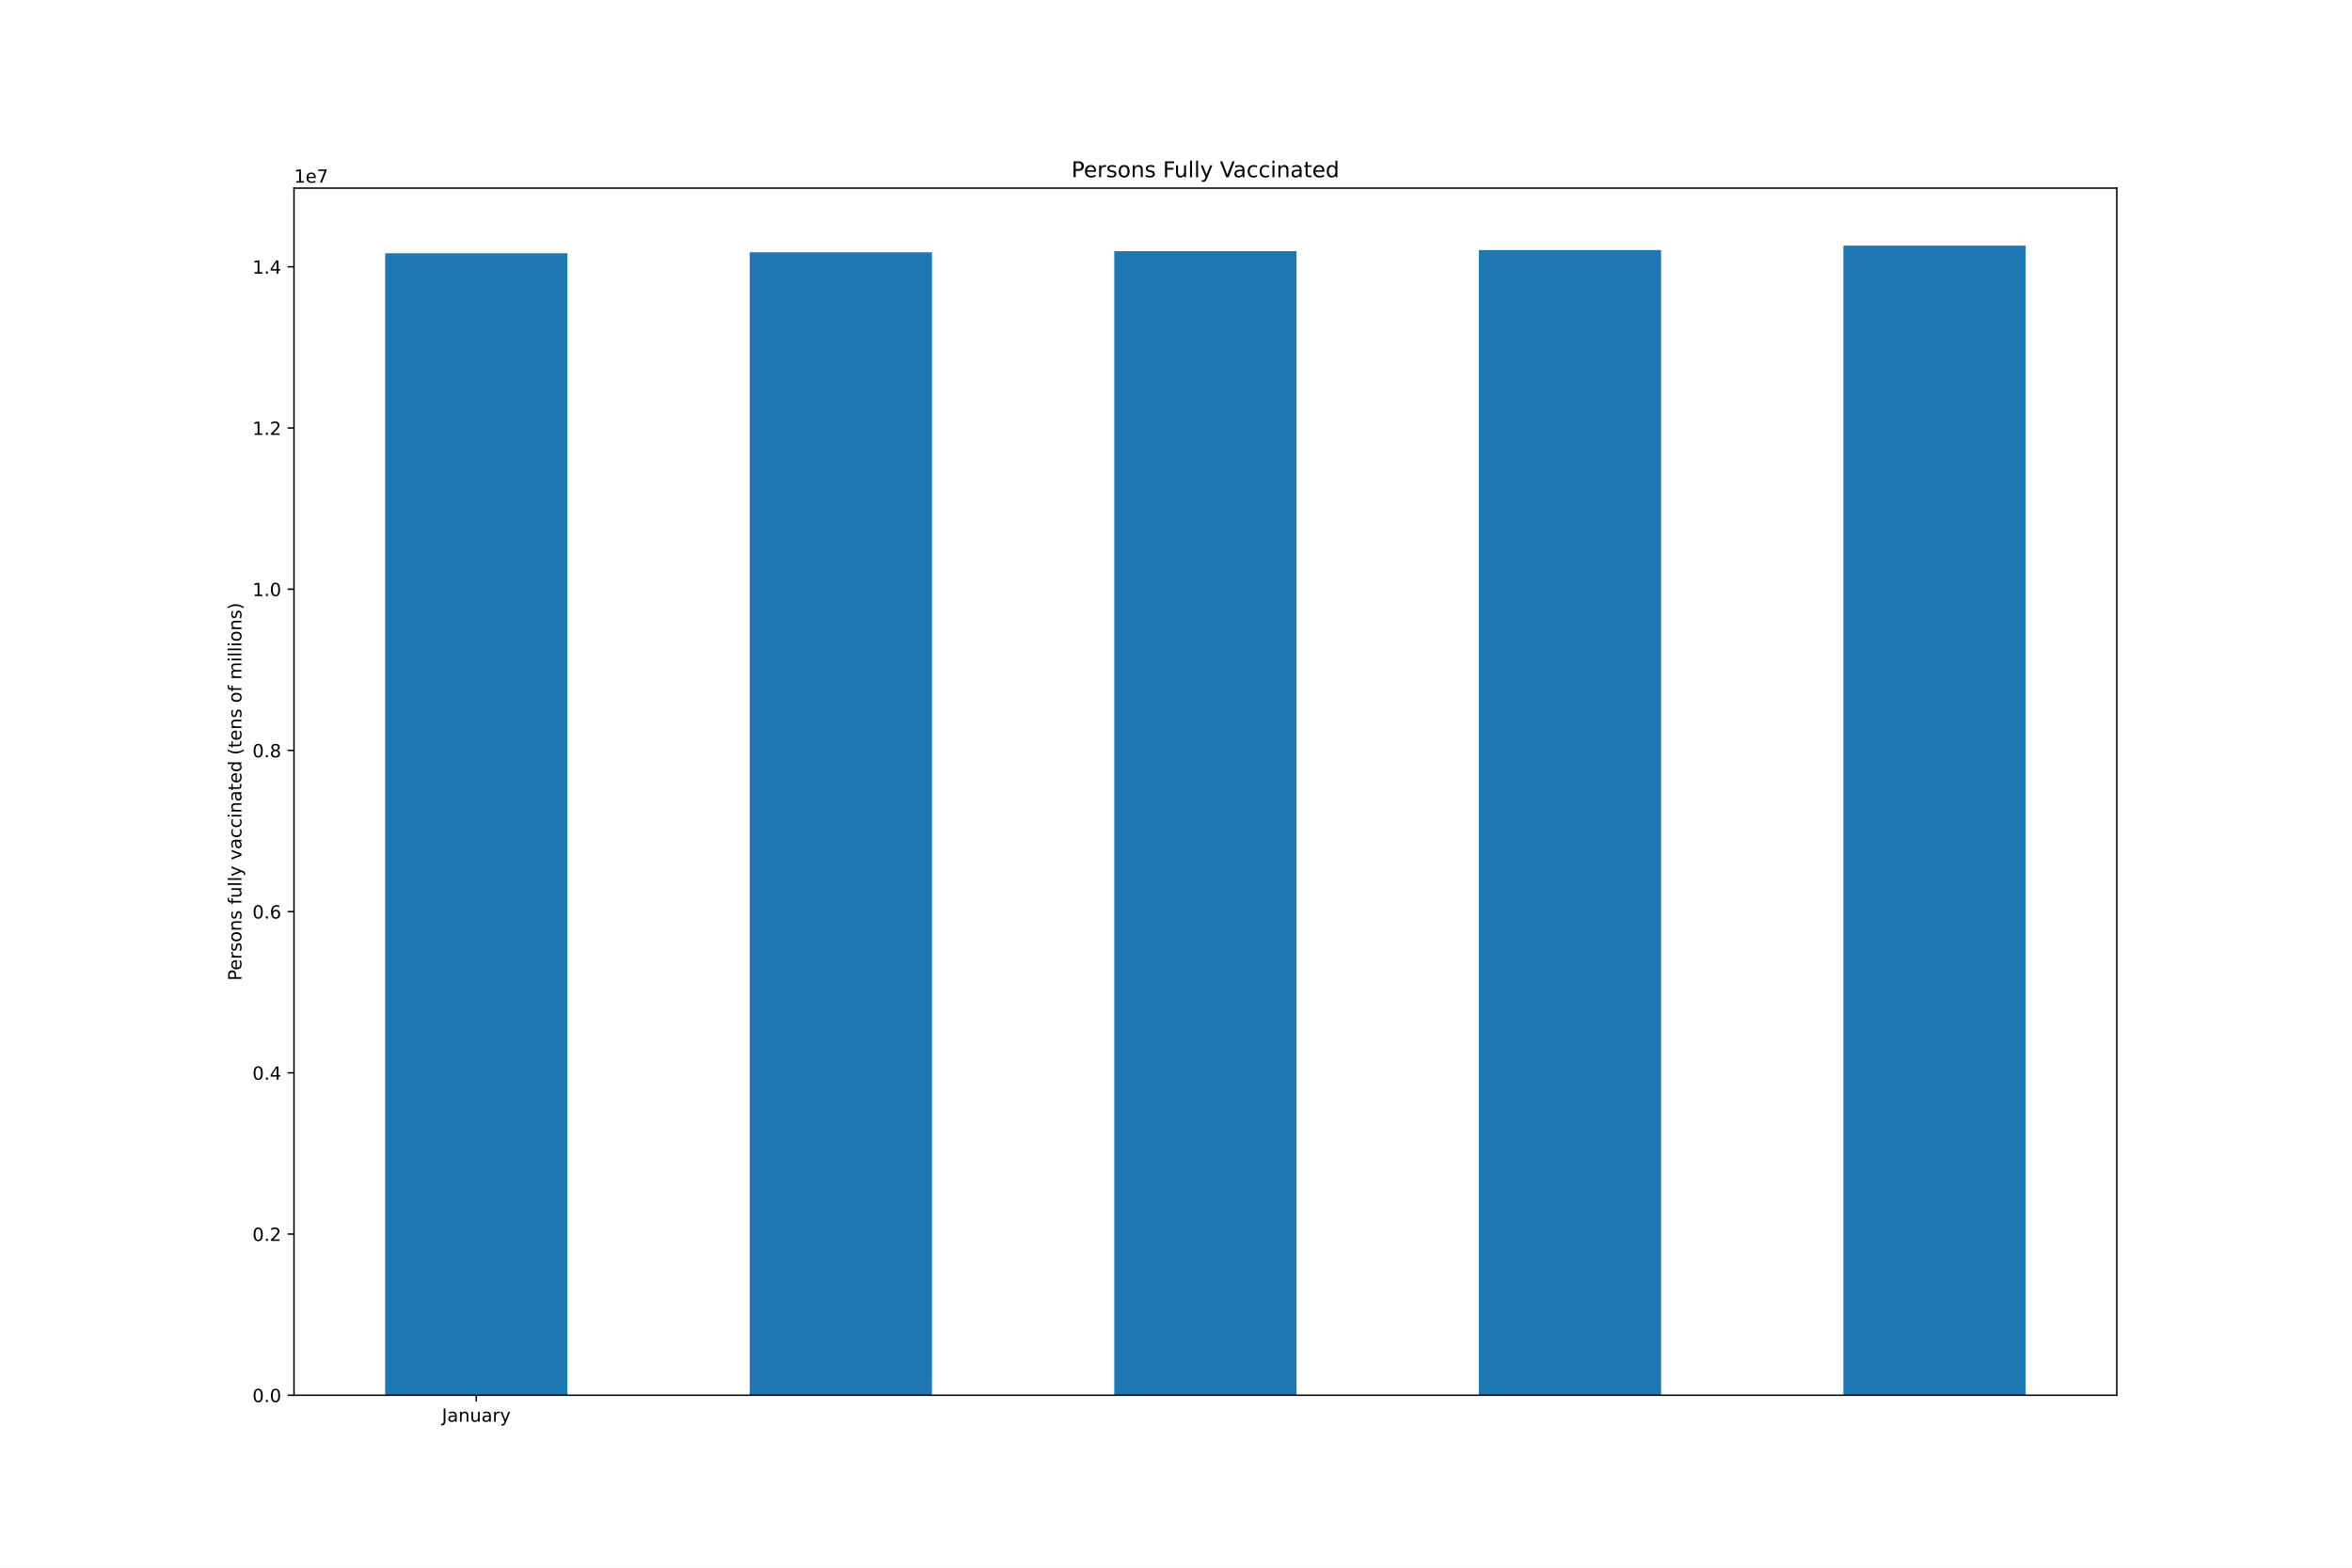
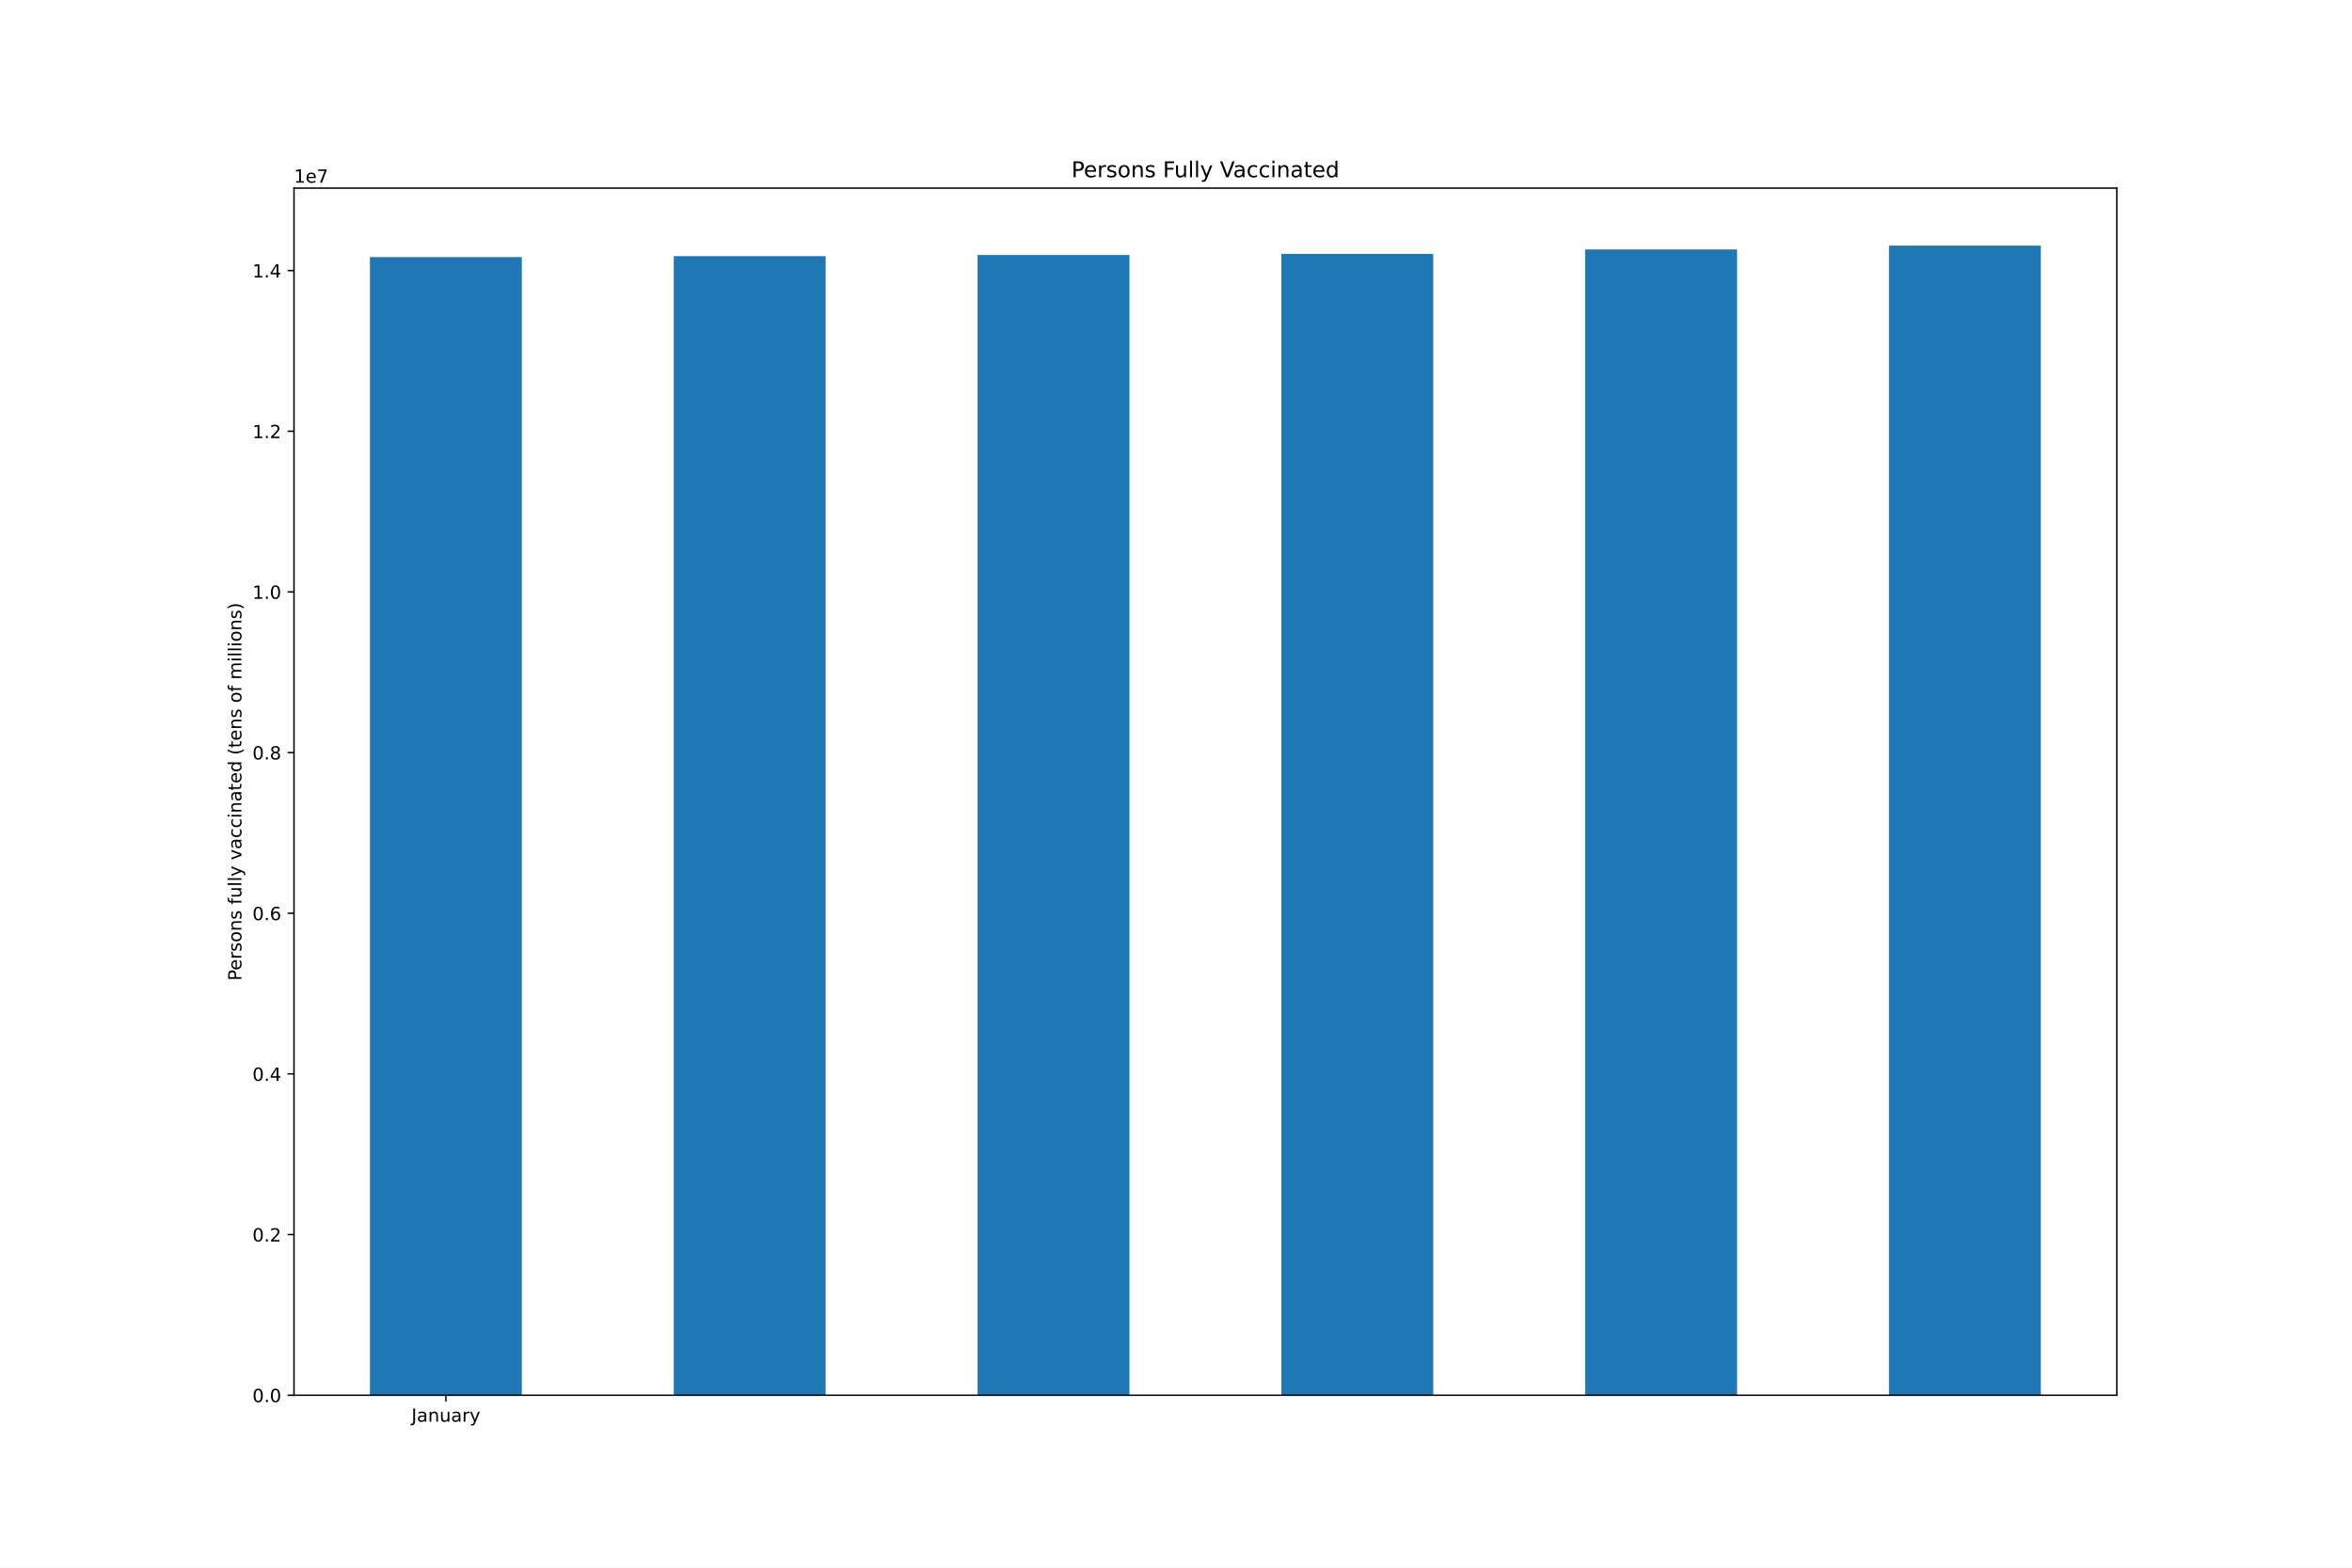
<svg xmlns="http://www.w3.org/2000/svg" xmlns:xlink="http://www.w3.org/1999/xlink" height="864pt" version="1.1" viewBox="0 0 1296 864" width="1296pt">
  <defs>
    <style type="text/css">*{stroke-linecap:butt;stroke-linejoin:round;}</style>
  </defs>
  <g id="figure_1">
    <g id="patch_1">
      <path d="M 0 864  L 1296 864  L 1296 0  L 0 0  z " style="fill:#ffffff;" />
    </g>
    <g id="axes_1">
      <g id="patch_2">
        <path d="M 162 768.96  L 1166.4 768.96  L 1166.4 103.68  L 162 103.68  z " style="fill:#ffffff;" />
      </g>
      <g id="patch_3">
-         <path clip-path="url(#p78c03c5c4e)" d="M 212.22 768.96  L 312.66 768.96  L 312.66 139.578  L 212.22 139.578  z " style="fill:#1f77b4;" />
+         <path clip-path="url(#p3865385615)" d="M 203.85 768.96  L 287.55 768.96  L 287.55 141.694  L 203.85 141.694  z " style="fill:#1f77b4;" />
      </g>
      <g id="patch_4">
-         <path clip-path="url(#p78c03c5c4e)" d="M 413.1 768.96  L 513.54 768.96  L 513.54 139.045  L 413.1 139.045  z " style="fill:#1f77b4;" />
+         <path clip-path="url(#p3865385615)" d="M 371.25 768.96  L 454.95 768.96  L 454.95 141.163  L 371.25 141.163  z " style="fill:#1f77b4;" />
      </g>
      <g id="patch_5">
-         <path clip-path="url(#p78c03c5c4e)" d="M 613.98 768.96  L 714.42 768.96  L 714.42 138.426  L 613.98 138.426  z " style="fill:#1f77b4;" />
+         <path clip-path="url(#p3865385615)" d="M 538.65 768.96  L 622.35 768.96  L 622.35 140.546  L 538.65 140.546  z " style="fill:#1f77b4;" />
      </g>
      <g id="patch_6">
-         <path clip-path="url(#p78c03c5c4e)" d="M 814.86 768.96  L 915.3 768.96  L 915.3 137.822  L 814.86 137.822  z " style="fill:#1f77b4;" />
+         <path clip-path="url(#p3865385615)" d="M 706.05 768.96  L 789.75 768.96  L 789.75 139.945  L 706.05 139.945  z " style="fill:#1f77b4;" />
      </g>
      <g id="patch_7">
-         <path clip-path="url(#p78c03c5c4e)" d="M 1015.74 768.96  L 1116.18 768.96  L 1116.18 135.36  L 1015.74 135.36  z " style="fill:#1f77b4;" />
+         <path clip-path="url(#p3865385615)" d="M 873.45 768.96  L 957.15 768.96  L 957.15 137.491  L 873.45 137.491  z " style="fill:#1f77b4;" />
+       </g>
+       <g id="patch_8">
+         <path clip-path="url(#p3865385615)" d="M 1040.85 768.96  L 1124.55 768.96  L 1124.55 135.36  L 1040.85 135.36  z " style="fill:#1f77b4;" />
      </g>
      <g id="matplotlib.axis_1">
        <g id="xtick_1">
          <g id="line2d_1">
            <defs>
-               <path d="M 0 0  L 0 3.5  " id="m99041fa658" style="stroke:#000000;stroke-width:0.8;" />
+               <path d="M 0 0  L 0 3.5  " id="m13d80ee234" style="stroke:#000000;stroke-width:0.8;" />
            </defs>
            <g>
-               <use style="stroke:#000000;stroke-width:0.8;" x="262.44" xlink:href="#m99041fa658" y="768.96" />
+               <use style="stroke:#000000;stroke-width:0.8;" x="245.7" xlink:href="#m13d80ee234" y="768.96" />
            </g>
          </g>
          <g id="text_1">
-             <g transform="translate(243.4845 783.5584)scale(0.1 -0.1)">
+             <g transform="translate(226.7445 783.5584)scale(0.1 -0.1)">
              <defs>
                <path d="M 628 4666  L 1259 4666  L 1259 325  Q 1259 -519 939 -900  Q 619 -1281 -91 -1281  L -331 -1281  L -331 -750  L -134 -750  Q 284 -750 456 -515  Q 628 -281 628 325  L 628 4666  z " id="DejaVuSans-4a" transform="scale(0.015625)" />
                <path d="M 2194 1759  Q 1497 1759 1228 1600  Q 959 1441 959 1056  Q 959 750 1161 570  Q 1363 391 1709 391  Q 2188 391 2477 730  Q 2766 1069 2766 1631  L 2766 1759  L 2194 1759  z M 3341 1997  L 3341 0  L 2766 0  L 2766 531  Q 2569 213 2275 61  Q 1981 -91 1556 -91  Q 1019 -91 701 211  Q 384 513 384 1019  Q 384 1609 779 1909  Q 1175 2209 1959 2209  L 2766 2209  L 2766 2266  Q 2766 2663 2505 2880  Q 2244 3097 1772 3097  Q 1472 3097 1187 3025  Q 903 2953 641 2809  L 641 3341  Q 956 3463 1253 3523  Q 1550 3584 1831 3584  Q 2591 3584 2966 3190  Q 3341 2797 3341 1997  z " id="DejaVuSans-61" transform="scale(0.015625)" />
                <path d="M 3513 2113  L 3513 0  L 2938 0  L 2938 2094  Q 2938 2591 2744 2837  Q 2550 3084 2163 3084  Q 1697 3084 1428 2787  Q 1159 2491 1159 1978  L 1159 0  L 581 0  L 581 3500  L 1159 3500  L 1159 2956  Q 1366 3272 1645 3428  Q 1925 3584 2291 3584  Q 2894 3584 3203 3211  Q 3513 2838 3513 2113  z " id="DejaVuSans-6e" transform="scale(0.015625)" />
                <path d="M 544 1381  L 544 3500  L 1119 3500  L 1119 1403  Q 1119 906 1312 657  Q 1506 409 1894 409  Q 2359 409 2629 706  Q 2900 1003 2900 1516  L 2900 3500  L 3475 3500  L 3475 0  L 2900 0  L 2900 538  Q 2691 219 2414 64  Q 2138 -91 1772 -91  Q 1169 -91 856 284  Q 544 659 544 1381  z M 1991 3584  L 1991 3584  z " id="DejaVuSans-75" transform="scale(0.015625)" />
                <path d="M 2631 2963  Q 2534 3019 2420 3045  Q 2306 3072 2169 3072  Q 1681 3072 1420 2755  Q 1159 2438 1159 1844  L 1159 0  L 581 0  L 581 3500  L 1159 3500  L 1159 2956  Q 1341 3275 1631 3429  Q 1922 3584 2338 3584  Q 2397 3584 2469 3576  Q 2541 3569 2628 3553  L 2631 2963  z " id="DejaVuSans-72" transform="scale(0.015625)" />
                <path d="M 2059 -325  Q 1816 -950 1584 -1140  Q 1353 -1331 966 -1331  L 506 -1331  L 506 -850  L 844 -850  Q 1081 -850 1212 -737  Q 1344 -625 1503 -206  L 1606 56  L 191 3500  L 800 3500  L 1894 763  L 2988 3500  L 3597 3500  L 2059 -325  z " id="DejaVuSans-79" transform="scale(0.015625)" />
              </defs>
              <use xlink:href="#DejaVuSans-4a" />
              <use x="29.492" xlink:href="#DejaVuSans-61" />
              <use x="90.771" xlink:href="#DejaVuSans-6e" />
              <use x="154.15" xlink:href="#DejaVuSans-75" />
              <use x="217.529" xlink:href="#DejaVuSans-61" />
              <use x="278.809" xlink:href="#DejaVuSans-72" />
              <use x="319.922" xlink:href="#DejaVuSans-79" />
            </g>
          </g>
        </g>
      </g>
      <g id="matplotlib.axis_2">
        <g id="ytick_1">
          <g id="line2d_2">
            <defs>
-               <path d="M 0 0  L -3.5 0  " id="m86e9a17374" style="stroke:#000000;stroke-width:0.8;" />
+               <path d="M 0 0  L -3.5 0  " id="meaf0f11124" style="stroke:#000000;stroke-width:0.8;" />
            </defs>
            <g>
-               <use style="stroke:#000000;stroke-width:0.8;" x="162" xlink:href="#m86e9a17374" y="768.96" />
+               <use style="stroke:#000000;stroke-width:0.8;" x="162" xlink:href="#meaf0f11124" y="768.96" />
            </g>
          </g>
          <g id="text_2">
            <g transform="translate(139.0969 772.7592)scale(0.1 -0.1)">
              <defs>
                <path d="M 2034 4250  Q 1547 4250 1301 3770  Q 1056 3291 1056 2328  Q 1056 1369 1301 889  Q 1547 409 2034 409  Q 2525 409 2770 889  Q 3016 1369 3016 2328  Q 3016 3291 2770 3770  Q 2525 4250 2034 4250  z M 2034 4750  Q 2819 4750 3233 4129  Q 3647 3509 3647 2328  Q 3647 1150 3233 529  Q 2819 -91 2034 -91  Q 1250 -91 836 529  Q 422 1150 422 2328  Q 422 3509 836 4129  Q 1250 4750 2034 4750  z " id="DejaVuSans-30" transform="scale(0.015625)" />
                <path d="M 684 794  L 1344 794  L 1344 0  L 684 0  L 684 794  z " id="DejaVuSans-2e" transform="scale(0.015625)" />
              </defs>
              <use xlink:href="#DejaVuSans-30" />
              <use x="63.623" xlink:href="#DejaVuSans-2e" />
              <use x="95.41" xlink:href="#DejaVuSans-30" />
            </g>
          </g>
        </g>
        <g id="ytick_2">
          <g id="line2d_3">
            <g>
-               <use style="stroke:#000000;stroke-width:0.8;" x="162" xlink:href="#m86e9a17374" y="680.113" />
+               <use style="stroke:#000000;stroke-width:0.8;" x="162" xlink:href="#meaf0f11124" y="680.412" />
            </g>
          </g>
          <g id="text_3">
-             <g transform="translate(139.0969 683.9127)scale(0.1 -0.1)">
+             <g transform="translate(139.0969 684.2115)scale(0.1 -0.1)">
              <defs>
                <path d="M 1228 531  L 3431 531  L 3431 0  L 469 0  L 469 531  Q 828 903 1448 1529  Q 2069 2156 2228 2338  Q 2531 2678 2651 2914  Q 2772 3150 2772 3378  Q 2772 3750 2511 3984  Q 2250 4219 1831 4219  Q 1534 4219 1204 4116  Q 875 4013 500 3803  L 500 4441  Q 881 4594 1212 4672  Q 1544 4750 1819 4750  Q 2544 4750 2975 4387  Q 3406 4025 3406 3419  Q 3406 3131 3298 2873  Q 3191 2616 2906 2266  Q 2828 2175 2409 1742  Q 1991 1309 1228 531  z " id="DejaVuSans-32" transform="scale(0.015625)" />
              </defs>
              <use xlink:href="#DejaVuSans-30" />
              <use x="63.623" xlink:href="#DejaVuSans-2e" />
              <use x="95.41" xlink:href="#DejaVuSans-32" />
            </g>
          </g>
        </g>
        <g id="ytick_3">
          <g id="line2d_4">
            <g>
-               <use style="stroke:#000000;stroke-width:0.8;" x="162" xlink:href="#m86e9a17374" y="591.267" />
+               <use style="stroke:#000000;stroke-width:0.8;" x="162" xlink:href="#meaf0f11124" y="591.864" />
            </g>
          </g>
          <g id="text_4">
-             <g transform="translate(139.0969 595.0661)scale(0.1 -0.1)">
+             <g transform="translate(139.0969 595.6637)scale(0.1 -0.1)">
              <defs>
                <path d="M 2419 4116  L 825 1625  L 2419 1625  L 2419 4116  z M 2253 4666  L 3047 4666  L 3047 1625  L 3713 1625  L 3713 1100  L 3047 1100  L 3047 0  L 2419 0  L 2419 1100  L 313 1100  L 313 1709  L 2253 4666  z " id="DejaVuSans-34" transform="scale(0.015625)" />
              </defs>
              <use xlink:href="#DejaVuSans-30" />
              <use x="63.623" xlink:href="#DejaVuSans-2e" />
              <use x="95.41" xlink:href="#DejaVuSans-34" />
            </g>
          </g>
        </g>
        <g id="ytick_4">
          <g id="line2d_5">
            <g>
-               <use style="stroke:#000000;stroke-width:0.8;" x="162" xlink:href="#m86e9a17374" y="502.42" />
+               <use style="stroke:#000000;stroke-width:0.8;" x="162" xlink:href="#meaf0f11124" y="503.317" />
            </g>
          </g>
          <g id="text_5">
-             <g transform="translate(139.0969 506.2196)scale(0.1 -0.1)">
+             <g transform="translate(139.0969 507.116)scale(0.1 -0.1)">
              <defs>
                <path d="M 2113 2584  Q 1688 2584 1439 2293  Q 1191 2003 1191 1497  Q 1191 994 1439 701  Q 1688 409 2113 409  Q 2538 409 2786 701  Q 3034 994 3034 1497  Q 3034 2003 2786 2293  Q 2538 2584 2113 2584  z M 3366 4563  L 3366 3988  Q 3128 4100 2886 4159  Q 2644 4219 2406 4219  Q 1781 4219 1451 3797  Q 1122 3375 1075 2522  Q 1259 2794 1537 2939  Q 1816 3084 2150 3084  Q 2853 3084 3261 2657  Q 3669 2231 3669 1497  Q 3669 778 3244 343  Q 2819 -91 2113 -91  Q 1303 -91 875 529  Q 447 1150 447 2328  Q 447 3434 972 4092  Q 1497 4750 2381 4750  Q 2619 4750 2861 4703  Q 3103 4656 3366 4563  z " id="DejaVuSans-36" transform="scale(0.015625)" />
              </defs>
              <use xlink:href="#DejaVuSans-30" />
              <use x="63.623" xlink:href="#DejaVuSans-2e" />
              <use x="95.41" xlink:href="#DejaVuSans-36" />
            </g>
          </g>
        </g>
        <g id="ytick_5">
          <g id="line2d_6">
            <g>
-               <use style="stroke:#000000;stroke-width:0.8;" x="162" xlink:href="#m86e9a17374" y="413.574" />
+               <use style="stroke:#000000;stroke-width:0.8;" x="162" xlink:href="#meaf0f11124" y="414.769" />
            </g>
          </g>
          <g id="text_6">
-             <g transform="translate(139.0969 417.3731)scale(0.1 -0.1)">
+             <g transform="translate(139.0969 418.5682)scale(0.1 -0.1)">
              <defs>
                <path d="M 2034 2216  Q 1584 2216 1326 1975  Q 1069 1734 1069 1313  Q 1069 891 1326 650  Q 1584 409 2034 409  Q 2484 409 2743 651  Q 3003 894 3003 1313  Q 3003 1734 2745 1975  Q 2488 2216 2034 2216  z M 1403 2484  Q 997 2584 770 2862  Q 544 3141 544 3541  Q 544 4100 942 4425  Q 1341 4750 2034 4750  Q 2731 4750 3128 4425  Q 3525 4100 3525 3541  Q 3525 3141 3298 2862  Q 3072 2584 2669 2484  Q 3125 2378 3379 2068  Q 3634 1759 3634 1313  Q 3634 634 3220 271  Q 2806 -91 2034 -91  Q 1263 -91 848 271  Q 434 634 434 1313  Q 434 1759 690 2068  Q 947 2378 1403 2484  z M 1172 3481  Q 1172 3119 1398 2916  Q 1625 2713 2034 2713  Q 2441 2713 2670 2916  Q 2900 3119 2900 3481  Q 2900 3844 2670 4047  Q 2441 4250 2034 4250  Q 1625 4250 1398 4047  Q 1172 3844 1172 3481  z " id="DejaVuSans-38" transform="scale(0.015625)" />
              </defs>
              <use xlink:href="#DejaVuSans-30" />
              <use x="63.623" xlink:href="#DejaVuSans-2e" />
              <use x="95.41" xlink:href="#DejaVuSans-38" />
            </g>
          </g>
        </g>
        <g id="ytick_6">
          <g id="line2d_7">
            <g>
-               <use style="stroke:#000000;stroke-width:0.8;" x="162" xlink:href="#m86e9a17374" y="324.727" />
+               <use style="stroke:#000000;stroke-width:0.8;" x="162" xlink:href="#meaf0f11124" y="326.221" />
            </g>
          </g>
          <g id="text_7">
-             <g transform="translate(139.0969 328.5265)scale(0.1 -0.1)">
+             <g transform="translate(139.0969 330.0204)scale(0.1 -0.1)">
              <defs>
                <path d="M 794 531  L 1825 531  L 1825 4091  L 703 3866  L 703 4441  L 1819 4666  L 2450 4666  L 2450 531  L 3481 531  L 3481 0  L 794 0  L 794 531  z " id="DejaVuSans-31" transform="scale(0.015625)" />
              </defs>
              <use xlink:href="#DejaVuSans-31" />
              <use x="63.623" xlink:href="#DejaVuSans-2e" />
              <use x="95.41" xlink:href="#DejaVuSans-30" />
            </g>
          </g>
        </g>
        <g id="ytick_7">
          <g id="line2d_8">
            <g>
-               <use style="stroke:#000000;stroke-width:0.8;" x="162" xlink:href="#m86e9a17374" y="235.881" />
+               <use style="stroke:#000000;stroke-width:0.8;" x="162" xlink:href="#meaf0f11124" y="237.673" />
            </g>
          </g>
          <g id="text_8">
-             <g transform="translate(139.0969 239.68)scale(0.1 -0.1)">
+             <g transform="translate(139.0969 241.4727)scale(0.1 -0.1)">
              <use xlink:href="#DejaVuSans-31" />
              <use x="63.623" xlink:href="#DejaVuSans-2e" />
              <use x="95.41" xlink:href="#DejaVuSans-32" />
            </g>
          </g>
        </g>
        <g id="ytick_8">
          <g id="line2d_9">
            <g>
-               <use style="stroke:#000000;stroke-width:0.8;" x="162" xlink:href="#m86e9a17374" y="147.034" />
+               <use style="stroke:#000000;stroke-width:0.8;" x="162" xlink:href="#meaf0f11124" y="149.126" />
            </g>
          </g>
          <g id="text_9">
-             <g transform="translate(139.0969 150.8335)scale(0.1 -0.1)">
+             <g transform="translate(139.0969 152.9249)scale(0.1 -0.1)">
              <use xlink:href="#DejaVuSans-31" />
              <use x="63.623" xlink:href="#DejaVuSans-2e" />
              <use x="95.41" xlink:href="#DejaVuSans-34" />
            </g>
          </g>
        </g>
        <g id="text_10">
          <g transform="translate(133.0172 540.4802)rotate(-90)scale(0.1 -0.1)">
            <defs>
              <path d="M 1259 4147  L 1259 2394  L 2053 2394  Q 2494 2394 2734 2622  Q 2975 2850 2975 3272  Q 2975 3691 2734 3919  Q 2494 4147 2053 4147  L 1259 4147  z M 628 4666  L 2053 4666  Q 2838 4666 3239 4311  Q 3641 3956 3641 3272  Q 3641 2581 3239 2228  Q 2838 1875 2053 1875  L 1259 1875  L 1259 0  L 628 0  L 628 4666  z " id="DejaVuSans-50" transform="scale(0.015625)" />
              <path d="M 3597 1894  L 3597 1613  L 953 1613  Q 991 1019 1311 708  Q 1631 397 2203 397  Q 2534 397 2845 478  Q 3156 559 3463 722  L 3463 178  Q 3153 47 2828 -22  Q 2503 -91 2169 -91  Q 1331 -91 842 396  Q 353 884 353 1716  Q 353 2575 817 3079  Q 1281 3584 2069 3584  Q 2775 3584 3186 3129  Q 3597 2675 3597 1894  z M 3022 2063  Q 3016 2534 2758 2815  Q 2500 3097 2075 3097  Q 1594 3097 1305 2825  Q 1016 2553 972 2059  L 3022 2063  z " id="DejaVuSans-65" transform="scale(0.015625)" />
              <path d="M 2834 3397  L 2834 2853  Q 2591 2978 2328 3040  Q 2066 3103 1784 3103  Q 1356 3103 1142 2972  Q 928 2841 928 2578  Q 928 2378 1081 2264  Q 1234 2150 1697 2047  L 1894 2003  Q 2506 1872 2764 1633  Q 3022 1394 3022 966  Q 3022 478 2636 193  Q 2250 -91 1575 -91  Q 1294 -91 989 -36  Q 684 19 347 128  L 347 722  Q 666 556 975 473  Q 1284 391 1588 391  Q 1994 391 2212 530  Q 2431 669 2431 922  Q 2431 1156 2273 1281  Q 2116 1406 1581 1522  L 1381 1569  Q 847 1681 609 1914  Q 372 2147 372 2553  Q 372 3047 722 3315  Q 1072 3584 1716 3584  Q 2034 3584 2315 3537  Q 2597 3491 2834 3397  z " id="DejaVuSans-73" transform="scale(0.015625)" />
              <path d="M 1959 3097  Q 1497 3097 1228 2736  Q 959 2375 959 1747  Q 959 1119 1226 758  Q 1494 397 1959 397  Q 2419 397 2687 759  Q 2956 1122 2956 1747  Q 2956 2369 2687 2733  Q 2419 3097 1959 3097  z M 1959 3584  Q 2709 3584 3137 3096  Q 3566 2609 3566 1747  Q 3566 888 3137 398  Q 2709 -91 1959 -91  Q 1206 -91 779 398  Q 353 888 353 1747  Q 353 2609 779 3096  Q 1206 3584 1959 3584  z " id="DejaVuSans-6f" transform="scale(0.015625)" />
              <path id="DejaVuSans-20" transform="scale(0.015625)" />
              <path d="M 2375 4863  L 2375 4384  L 1825 4384  Q 1516 4384 1395 4259  Q 1275 4134 1275 3809  L 1275 3500  L 2222 3500  L 2222 3053  L 1275 3053  L 1275 0  L 697 0  L 697 3053  L 147 3053  L 147 3500  L 697 3500  L 697 3744  Q 697 4328 969 4595  Q 1241 4863 1831 4863  L 2375 4863  z " id="DejaVuSans-66" transform="scale(0.015625)" />
              <path d="M 603 4863  L 1178 4863  L 1178 0  L 603 0  L 603 4863  z " id="DejaVuSans-6c" transform="scale(0.015625)" />
              <path d="M 191 3500  L 800 3500  L 1894 563  L 2988 3500  L 3597 3500  L 2284 0  L 1503 0  L 191 3500  z " id="DejaVuSans-76" transform="scale(0.015625)" />
              <path d="M 3122 3366  L 3122 2828  Q 2878 2963 2633 3030  Q 2388 3097 2138 3097  Q 1578 3097 1268 2742  Q 959 2388 959 1747  Q 959 1106 1268 751  Q 1578 397 2138 397  Q 2388 397 2633 464  Q 2878 531 3122 666  L 3122 134  Q 2881 22 2623 -34  Q 2366 -91 2075 -91  Q 1284 -91 818 406  Q 353 903 353 1747  Q 353 2603 823 3093  Q 1294 3584 2113 3584  Q 2378 3584 2631 3529  Q 2884 3475 3122 3366  z " id="DejaVuSans-63" transform="scale(0.015625)" />
              <path d="M 603 3500  L 1178 3500  L 1178 0  L 603 0  L 603 3500  z M 603 4863  L 1178 4863  L 1178 4134  L 603 4134  L 603 4863  z " id="DejaVuSans-69" transform="scale(0.015625)" />
              <path d="M 1172 4494  L 1172 3500  L 2356 3500  L 2356 3053  L 1172 3053  L 1172 1153  Q 1172 725 1289 603  Q 1406 481 1766 481  L 2356 481  L 2356 0  L 1766 0  Q 1100 0 847 248  Q 594 497 594 1153  L 594 3053  L 172 3053  L 172 3500  L 594 3500  L 594 4494  L 1172 4494  z " id="DejaVuSans-74" transform="scale(0.015625)" />
              <path d="M 2906 2969  L 2906 4863  L 3481 4863  L 3481 0  L 2906 0  L 2906 525  Q 2725 213 2448 61  Q 2172 -91 1784 -91  Q 1150 -91 751 415  Q 353 922 353 1747  Q 353 2572 751 3078  Q 1150 3584 1784 3584  Q 2172 3584 2448 3432  Q 2725 3281 2906 2969  z M 947 1747  Q 947 1113 1208 752  Q 1469 391 1925 391  Q 2381 391 2643 752  Q 2906 1113 2906 1747  Q 2906 2381 2643 2742  Q 2381 3103 1925 3103  Q 1469 3103 1208 2742  Q 947 2381 947 1747  z " id="DejaVuSans-64" transform="scale(0.015625)" />
              <path d="M 1984 4856  Q 1566 4138 1362 3434  Q 1159 2731 1159 2009  Q 1159 1288 1364 580  Q 1569 -128 1984 -844  L 1484 -844  Q 1016 -109 783 600  Q 550 1309 550 2009  Q 550 2706 781 3412  Q 1013 4119 1484 4856  L 1984 4856  z " id="DejaVuSans-28" transform="scale(0.015625)" />
              <path d="M 3328 2828  Q 3544 3216 3844 3400  Q 4144 3584 4550 3584  Q 5097 3584 5394 3201  Q 5691 2819 5691 2113  L 5691 0  L 5113 0  L 5113 2094  Q 5113 2597 4934 2840  Q 4756 3084 4391 3084  Q 3944 3084 3684 2787  Q 3425 2491 3425 1978  L 3425 0  L 2847 0  L 2847 2094  Q 2847 2600 2669 2842  Q 2491 3084 2119 3084  Q 1678 3084 1418 2786  Q 1159 2488 1159 1978  L 1159 0  L 581 0  L 581 3500  L 1159 3500  L 1159 2956  Q 1356 3278 1631 3431  Q 1906 3584 2284 3584  Q 2666 3584 2933 3390  Q 3200 3197 3328 2828  z " id="DejaVuSans-6d" transform="scale(0.015625)" />
              <path d="M 513 4856  L 1013 4856  Q 1481 4119 1714 3412  Q 1947 2706 1947 2009  Q 1947 1309 1714 600  Q 1481 -109 1013 -844  L 513 -844  Q 928 -128 1133 580  Q 1338 1288 1338 2009  Q 1338 2731 1133 3434  Q 928 4138 513 4856  z " id="DejaVuSans-29" transform="scale(0.015625)" />
            </defs>
            <use xlink:href="#DejaVuSans-50" />
            <use x="56.678" xlink:href="#DejaVuSans-65" />
            <use x="118.201" xlink:href="#DejaVuSans-72" />
            <use x="159.314" xlink:href="#DejaVuSans-73" />
            <use x="211.414" xlink:href="#DejaVuSans-6f" />
            <use x="272.596" xlink:href="#DejaVuSans-6e" />
            <use x="335.975" xlink:href="#DejaVuSans-73" />
            <use x="388.074" xlink:href="#DejaVuSans-20" />
            <use x="419.861" xlink:href="#DejaVuSans-66" />
            <use x="455.066" xlink:href="#DejaVuSans-75" />
            <use x="518.445" xlink:href="#DejaVuSans-6c" />
            <use x="546.229" xlink:href="#DejaVuSans-6c" />
            <use x="574.012" xlink:href="#DejaVuSans-79" />
            <use x="633.191" xlink:href="#DejaVuSans-20" />
            <use x="664.979" xlink:href="#DejaVuSans-76" />
            <use x="724.158" xlink:href="#DejaVuSans-61" />
            <use x="785.438" xlink:href="#DejaVuSans-63" />
            <use x="840.418" xlink:href="#DejaVuSans-63" />
            <use x="895.398" xlink:href="#DejaVuSans-69" />
            <use x="923.182" xlink:href="#DejaVuSans-6e" />
            <use x="986.561" xlink:href="#DejaVuSans-61" />
            <use x="1047.84" xlink:href="#DejaVuSans-74" />
            <use x="1087.049" xlink:href="#DejaVuSans-65" />
            <use x="1148.572" xlink:href="#DejaVuSans-64" />
            <use x="1212.049" xlink:href="#DejaVuSans-20" />
            <use x="1243.836" xlink:href="#DejaVuSans-28" />
            <use x="1282.85" xlink:href="#DejaVuSans-74" />
            <use x="1322.059" xlink:href="#DejaVuSans-65" />
            <use x="1383.582" xlink:href="#DejaVuSans-6e" />
            <use x="1446.961" xlink:href="#DejaVuSans-73" />
            <use x="1499.061" xlink:href="#DejaVuSans-20" />
            <use x="1530.848" xlink:href="#DejaVuSans-6f" />
            <use x="1592.029" xlink:href="#DejaVuSans-66" />
            <use x="1627.234" xlink:href="#DejaVuSans-20" />
            <use x="1659.021" xlink:href="#DejaVuSans-6d" />
            <use x="1756.434" xlink:href="#DejaVuSans-69" />
            <use x="1784.217" xlink:href="#DejaVuSans-6c" />
            <use x="1812" xlink:href="#DejaVuSans-6c" />
            <use x="1839.783" xlink:href="#DejaVuSans-69" />
            <use x="1867.566" xlink:href="#DejaVuSans-6f" />
            <use x="1928.748" xlink:href="#DejaVuSans-6e" />
            <use x="1992.127" xlink:href="#DejaVuSans-73" />
            <use x="2044.227" xlink:href="#DejaVuSans-29" />
          </g>
        </g>
        <g id="text_11">
          <g transform="translate(162 100.68)scale(0.1 -0.1)">
            <defs>
              <path d="M 525 4666  L 3525 4666  L 3525 4397  L 1831 0  L 1172 0  L 2766 4134  L 525 4134  L 525 4666  z " id="DejaVuSans-37" transform="scale(0.015625)" />
            </defs>
            <use xlink:href="#DejaVuSans-31" />
            <use x="63.623" xlink:href="#DejaVuSans-65" />
            <use x="125.146" xlink:href="#DejaVuSans-37" />
          </g>
        </g>
      </g>
-       <g id="patch_8">
+       <g id="patch_9">
        <path d="M 162 768.96  L 162 103.68  " style="fill:none;stroke:#000000;stroke-linecap:square;stroke-linejoin:miter;stroke-width:0.8;" />
      </g>
-       <g id="patch_9">
+       <g id="patch_10">
        <path d="M 1166.4 768.96  L 1166.4 103.68  " style="fill:none;stroke:#000000;stroke-linecap:square;stroke-linejoin:miter;stroke-width:0.8;" />
      </g>
-       <g id="patch_10">
+       <g id="patch_11">
        <path d="M 162 768.96  L 1166.4 768.96  " style="fill:none;stroke:#000000;stroke-linecap:square;stroke-linejoin:miter;stroke-width:0.8;" />
      </g>
-       <g id="patch_11">
+       <g id="patch_12">
        <path d="M 162 103.68  L 1166.4 103.68  " style="fill:none;stroke:#000000;stroke-linecap:square;stroke-linejoin:miter;stroke-width:0.8;" />
      </g>
      <g id="text_12">
        <g transform="translate(590.3803 97.68)scale(0.12 -0.12)">
          <defs>
            <path d="M 628 4666  L 3309 4666  L 3309 4134  L 1259 4134  L 1259 2759  L 3109 2759  L 3109 2228  L 1259 2228  L 1259 0  L 628 0  L 628 4666  z " id="DejaVuSans-46" transform="scale(0.015625)" />
            <path d="M 1831 0  L 50 4666  L 709 4666  L 2188 738  L 3669 4666  L 4325 4666  L 2547 0  L 1831 0  z " id="DejaVuSans-56" transform="scale(0.015625)" />
          </defs>
          <use xlink:href="#DejaVuSans-50" />
          <use x="56.678" xlink:href="#DejaVuSans-65" />
          <use x="118.201" xlink:href="#DejaVuSans-72" />
          <use x="159.314" xlink:href="#DejaVuSans-73" />
          <use x="211.414" xlink:href="#DejaVuSans-6f" />
          <use x="272.596" xlink:href="#DejaVuSans-6e" />
          <use x="335.975" xlink:href="#DejaVuSans-73" />
          <use x="388.074" xlink:href="#DejaVuSans-20" />
          <use x="419.861" xlink:href="#DejaVuSans-46" />
          <use x="471.881" xlink:href="#DejaVuSans-75" />
          <use x="535.26" xlink:href="#DejaVuSans-6c" />
          <use x="563.043" xlink:href="#DejaVuSans-6c" />
          <use x="590.826" xlink:href="#DejaVuSans-79" />
          <use x="650.006" xlink:href="#DejaVuSans-20" />
          <use x="681.793" xlink:href="#DejaVuSans-56" />
          <use x="742.451" xlink:href="#DejaVuSans-61" />
          <use x="803.73" xlink:href="#DejaVuSans-63" />
          <use x="858.711" xlink:href="#DejaVuSans-63" />
          <use x="913.691" xlink:href="#DejaVuSans-69" />
          <use x="941.475" xlink:href="#DejaVuSans-6e" />
          <use x="1004.854" xlink:href="#DejaVuSans-61" />
          <use x="1066.133" xlink:href="#DejaVuSans-74" />
          <use x="1105.342" xlink:href="#DejaVuSans-65" />
          <use x="1166.865" xlink:href="#DejaVuSans-64" />
        </g>
      </g>
    </g>
  </g>
  <defs>
-     <clipPath id="p78c03c5c4e">
+     <clipPath id="p3865385615">
      <rect height="665.28" width="1004.4" x="162" y="103.68" />
    </clipPath>
  </defs>
</svg>
